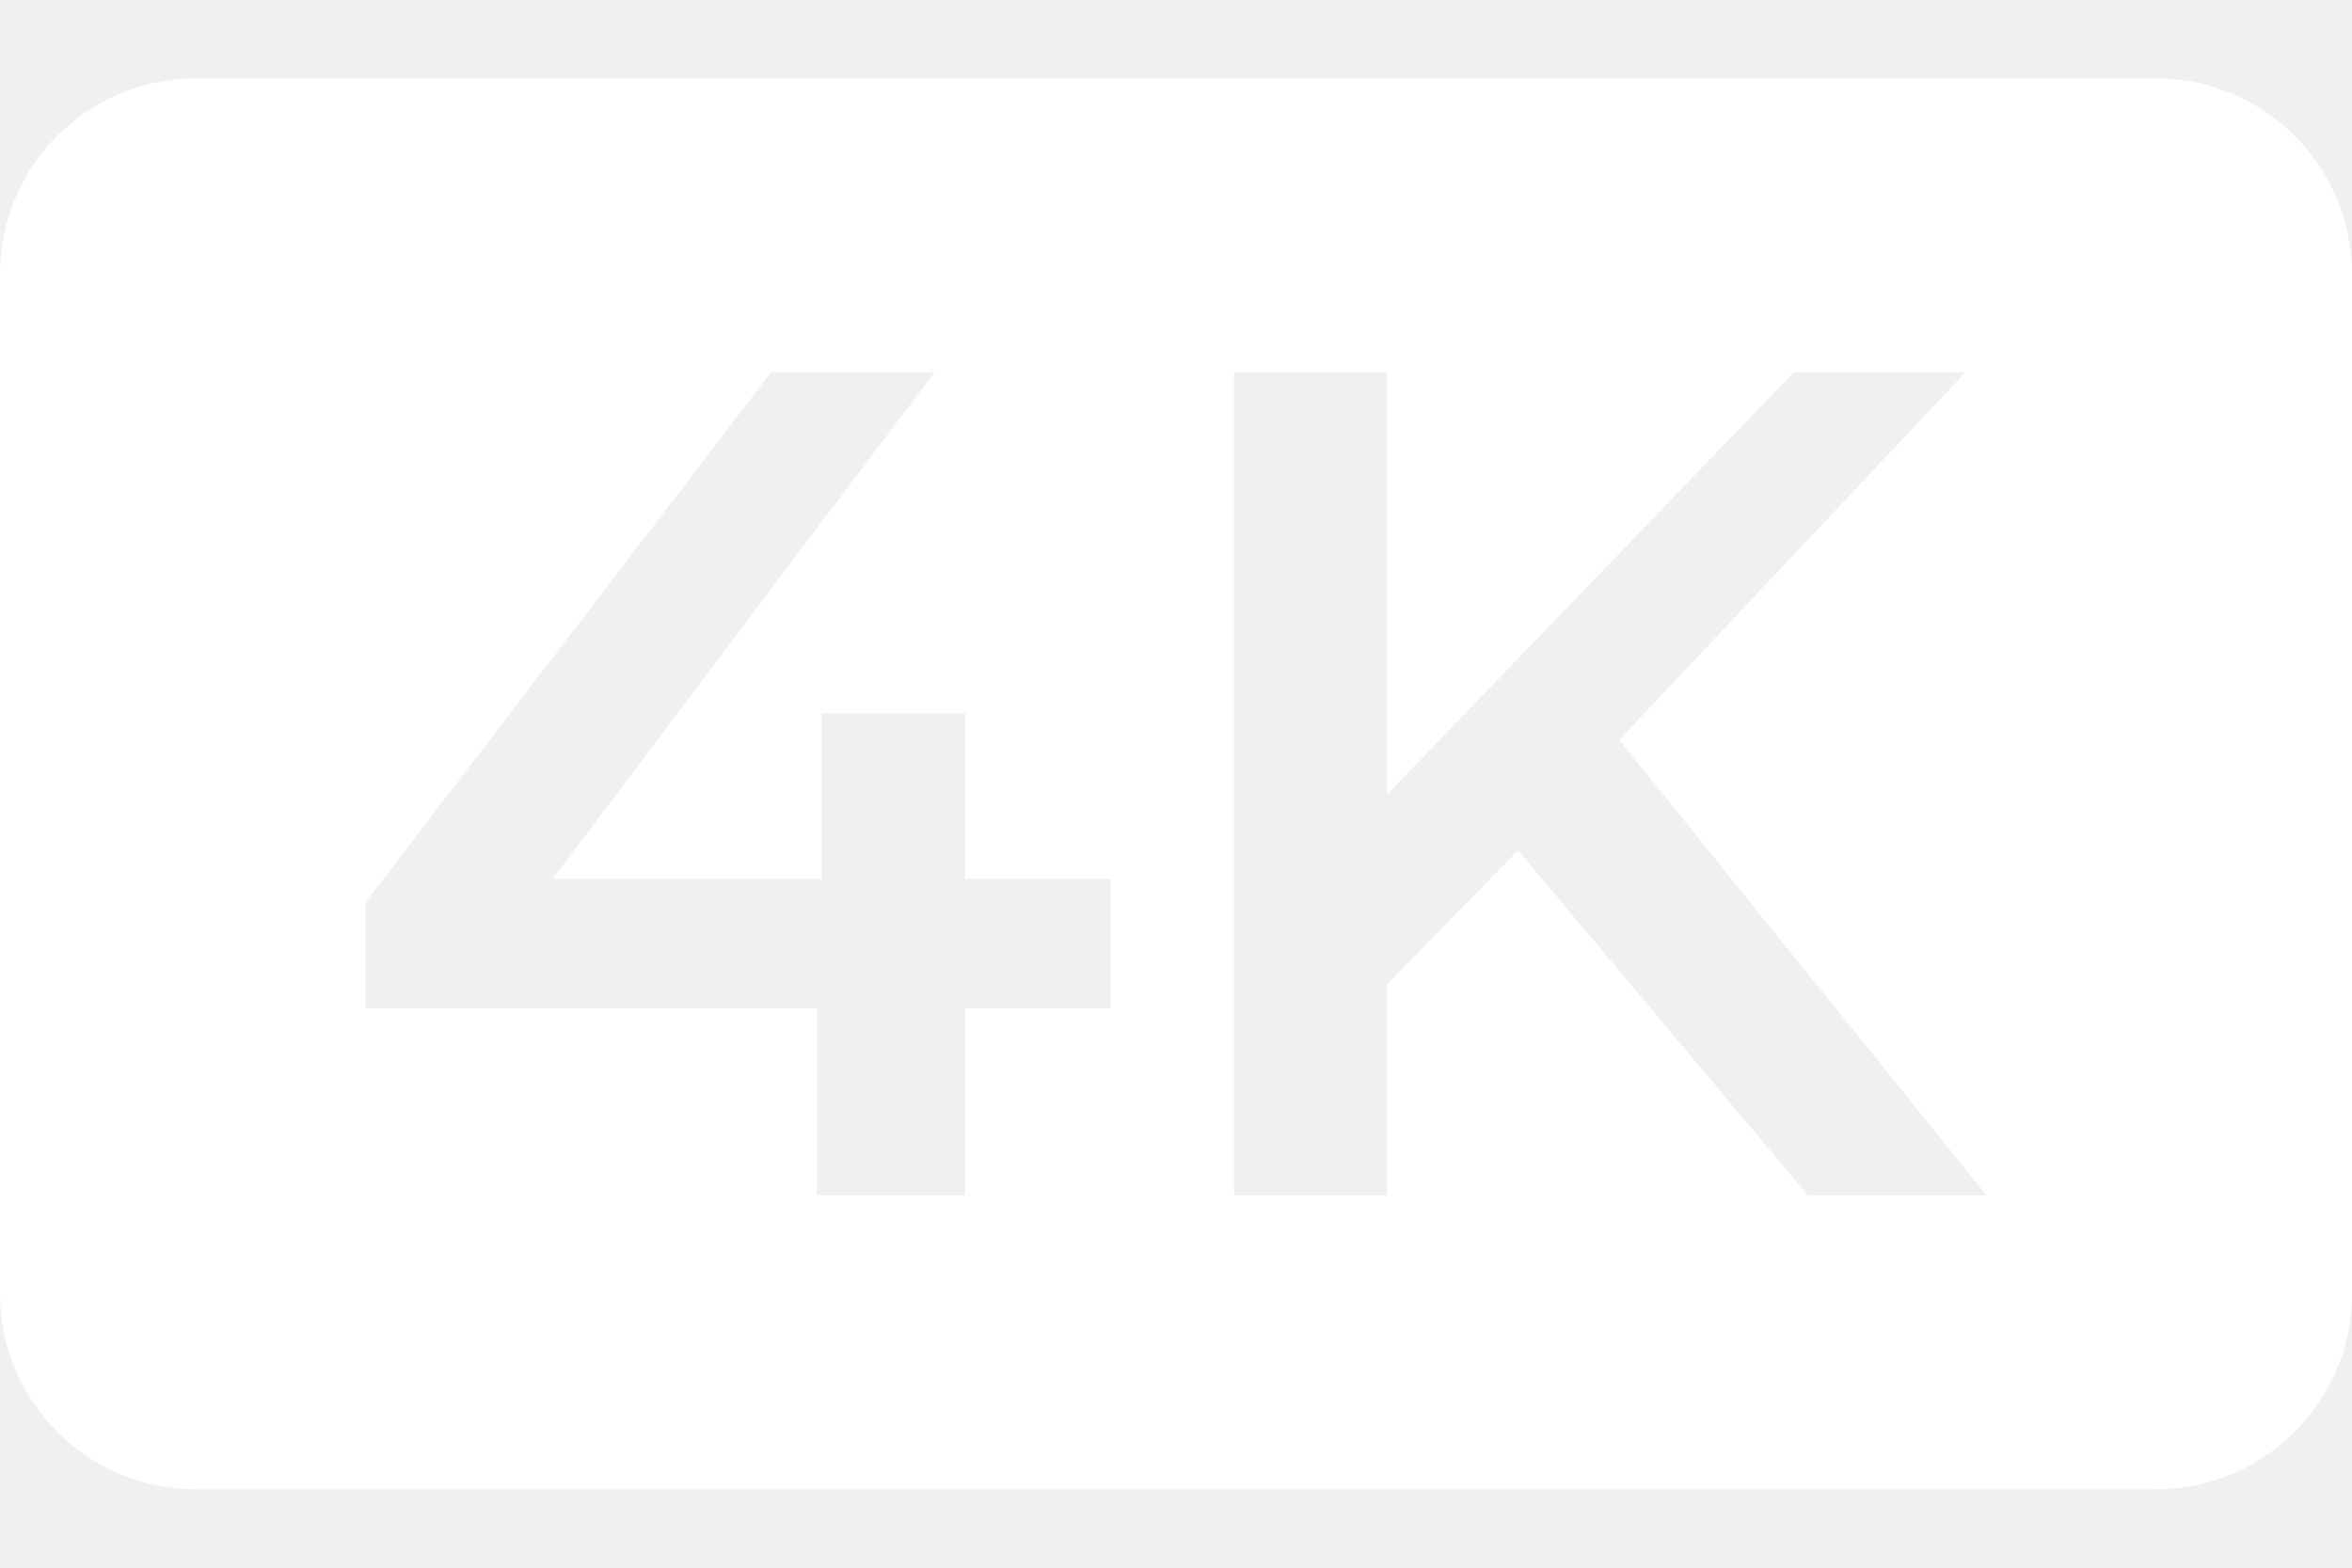
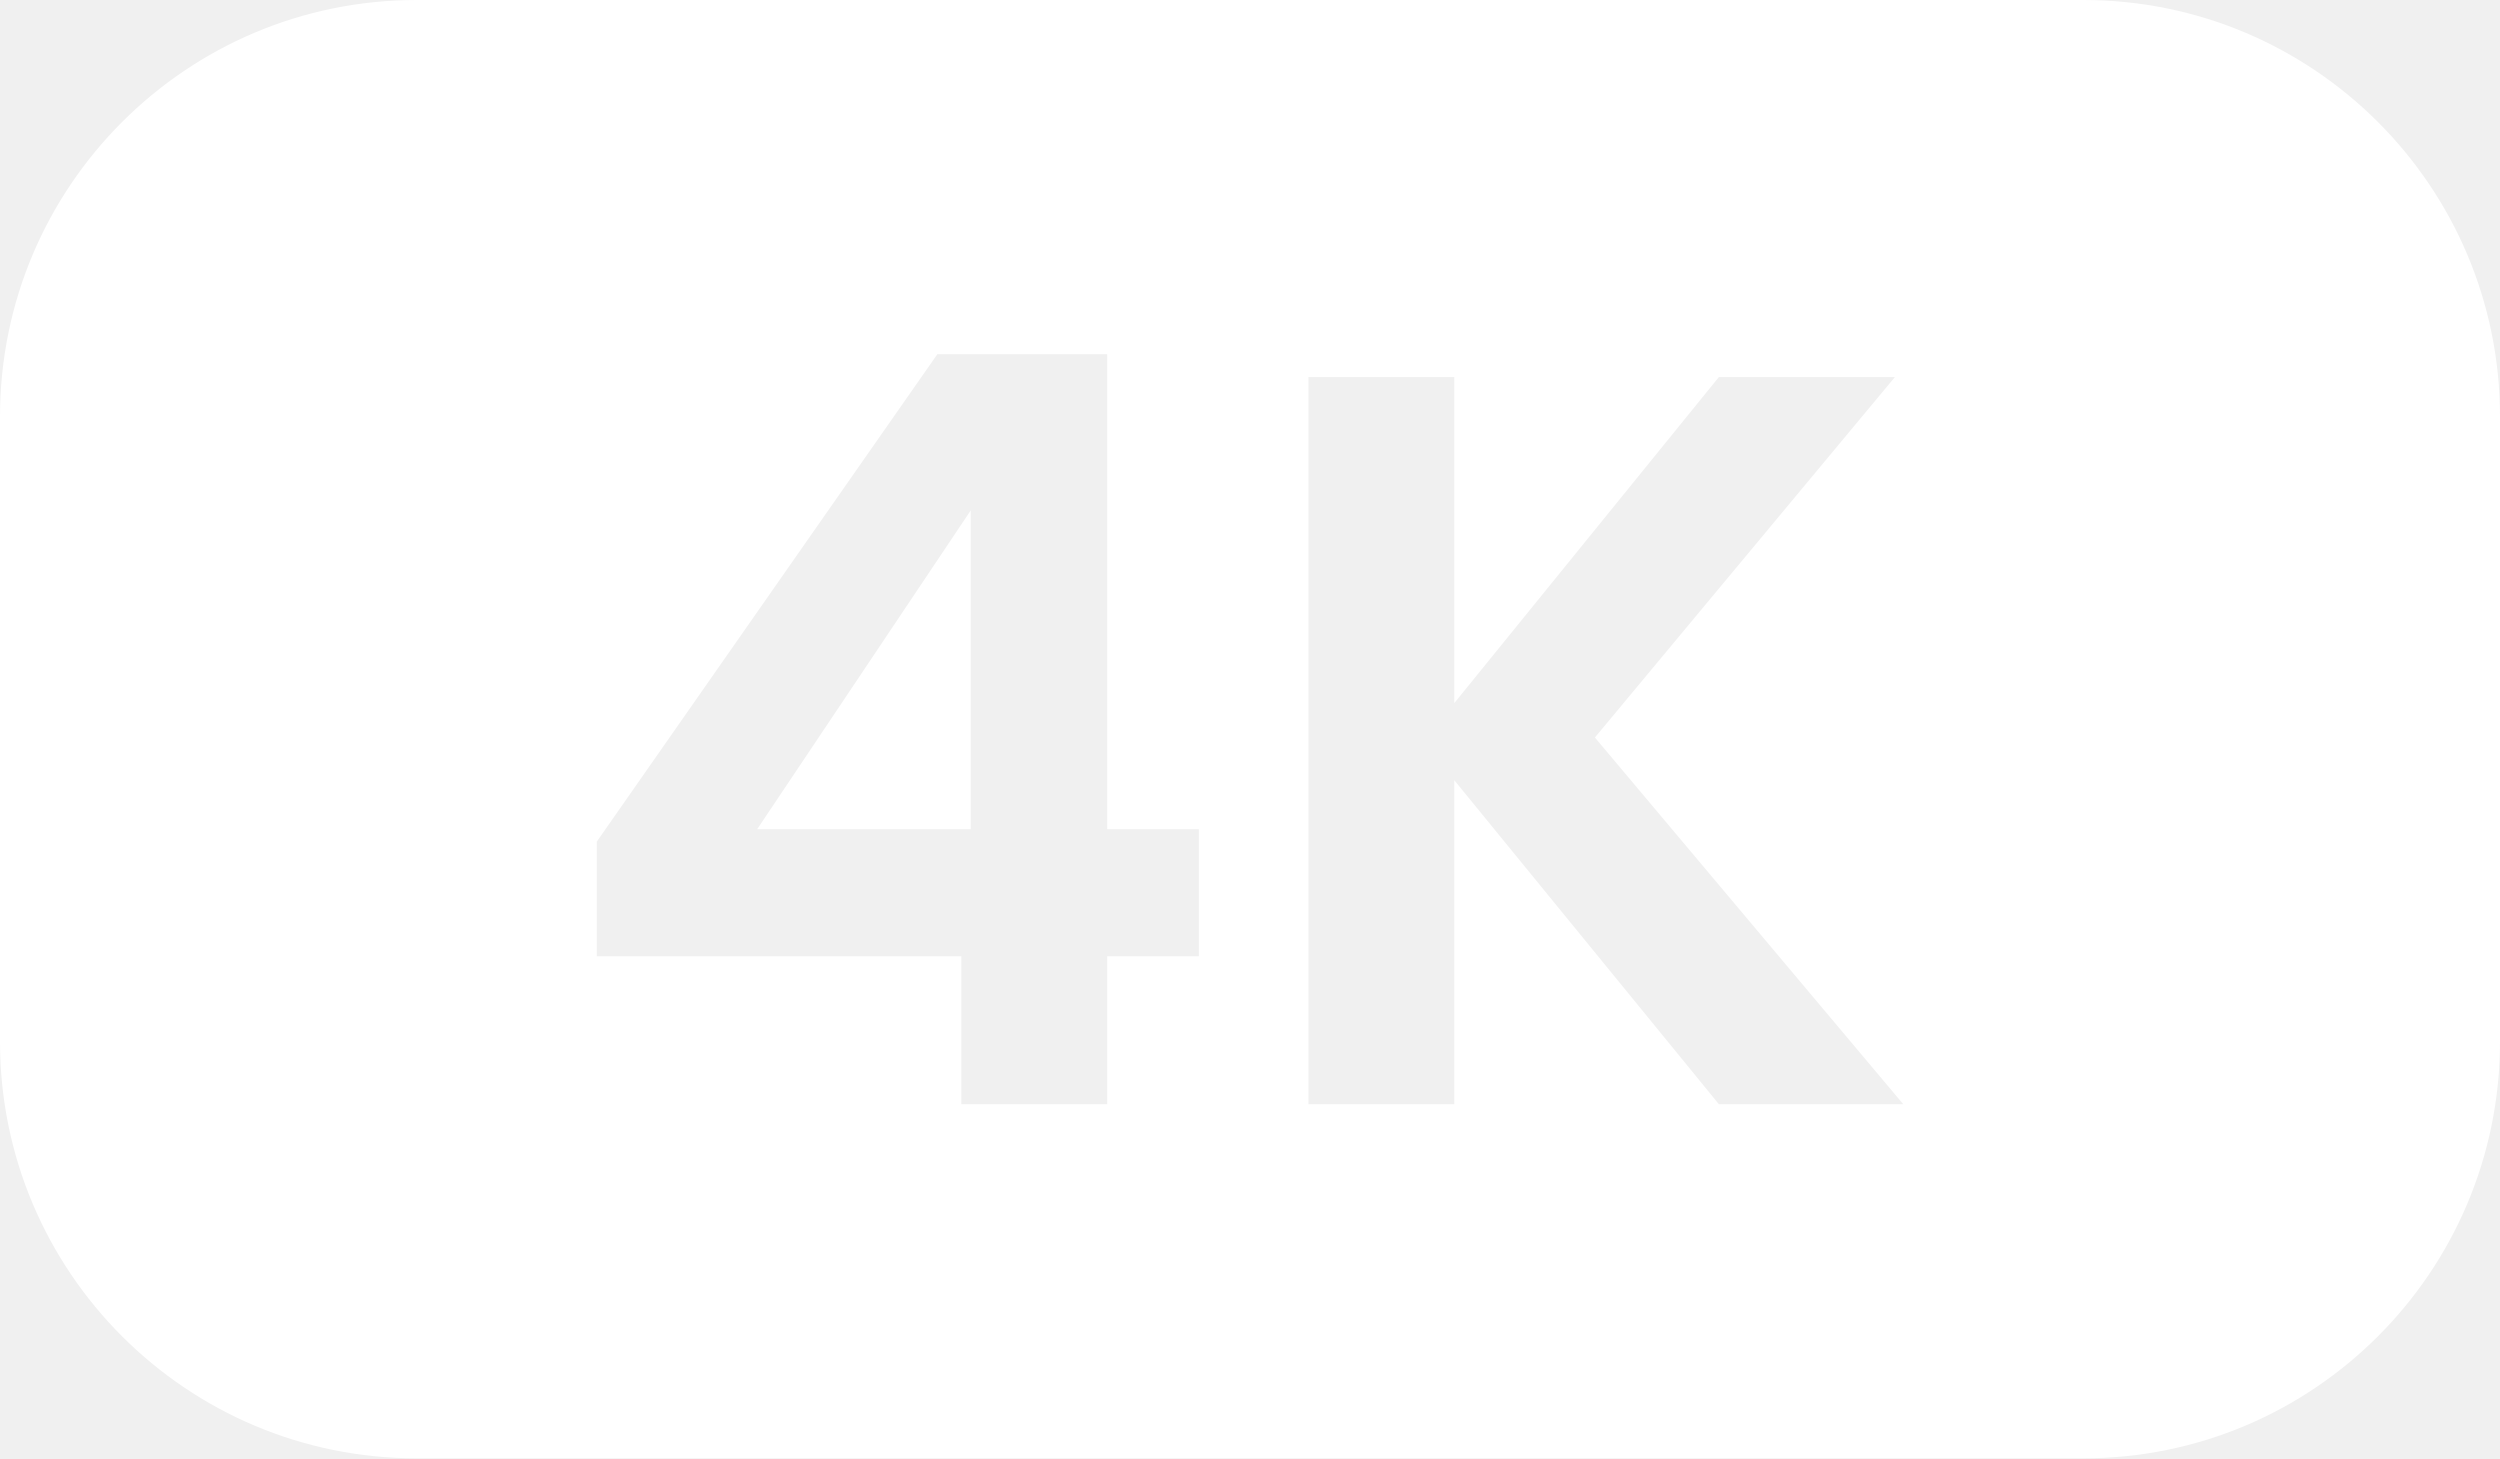
- <svg xmlns="http://www.w3.org/2000/svg" width="24" height="16" viewBox="0 0 24 16" fill="none">
-   <path fill-rule="evenodd" clip-rule="evenodd" d="M2 0.8H22C23.105 0.8 24 1.695 24 2.8V13.2C24 14.304 23.105 15.2 22 15.2H2C0.895 15.2 0 14.304 0 13.2V2.8C0 1.695 0.895 0.8 2 0.8ZM3.728 9.212V10.292H8.336V12.2H9.848V10.292H11.336V8.972H9.848V7.28H8.384V8.972H5.637L9.536 3.8H7.868L3.728 9.212ZM20.056 3.8H18.304L14.152 8.11V3.8H12.592V12.2H14.152V10.048L15.49 8.679L18.448 12.2H20.272L16.523 7.553L20.056 3.8Z" fill="white" />
+ <svg xmlns="http://www.w3.org/2000/svg" width="24" height="14" viewBox="0 0 24 14" fill="none">
+   <path fill-rule="evenodd" clip-rule="evenodd" d="M0 4C0 1.791 1.791 0 4 0H20C22.209 0 24 1.791 24 4V10C24 12.209 22.209 14 20 14H4C1.791 14 0 12.209 0 10V4ZM5.729 9.18V8.08L8.999 3.4H10.629V7.96H11.509V9.18H10.629V10.6H9.229V9.18H5.729ZM7.269 7.96L9.319 4.9V7.96H7.269ZM13.961 7.49L16.501 10.6H18.271L15.311 7.08L18.191 3.62H16.501L13.961 6.75V3.62H12.561V10.6H13.961V7.49Z" fill="white" />
</svg>
